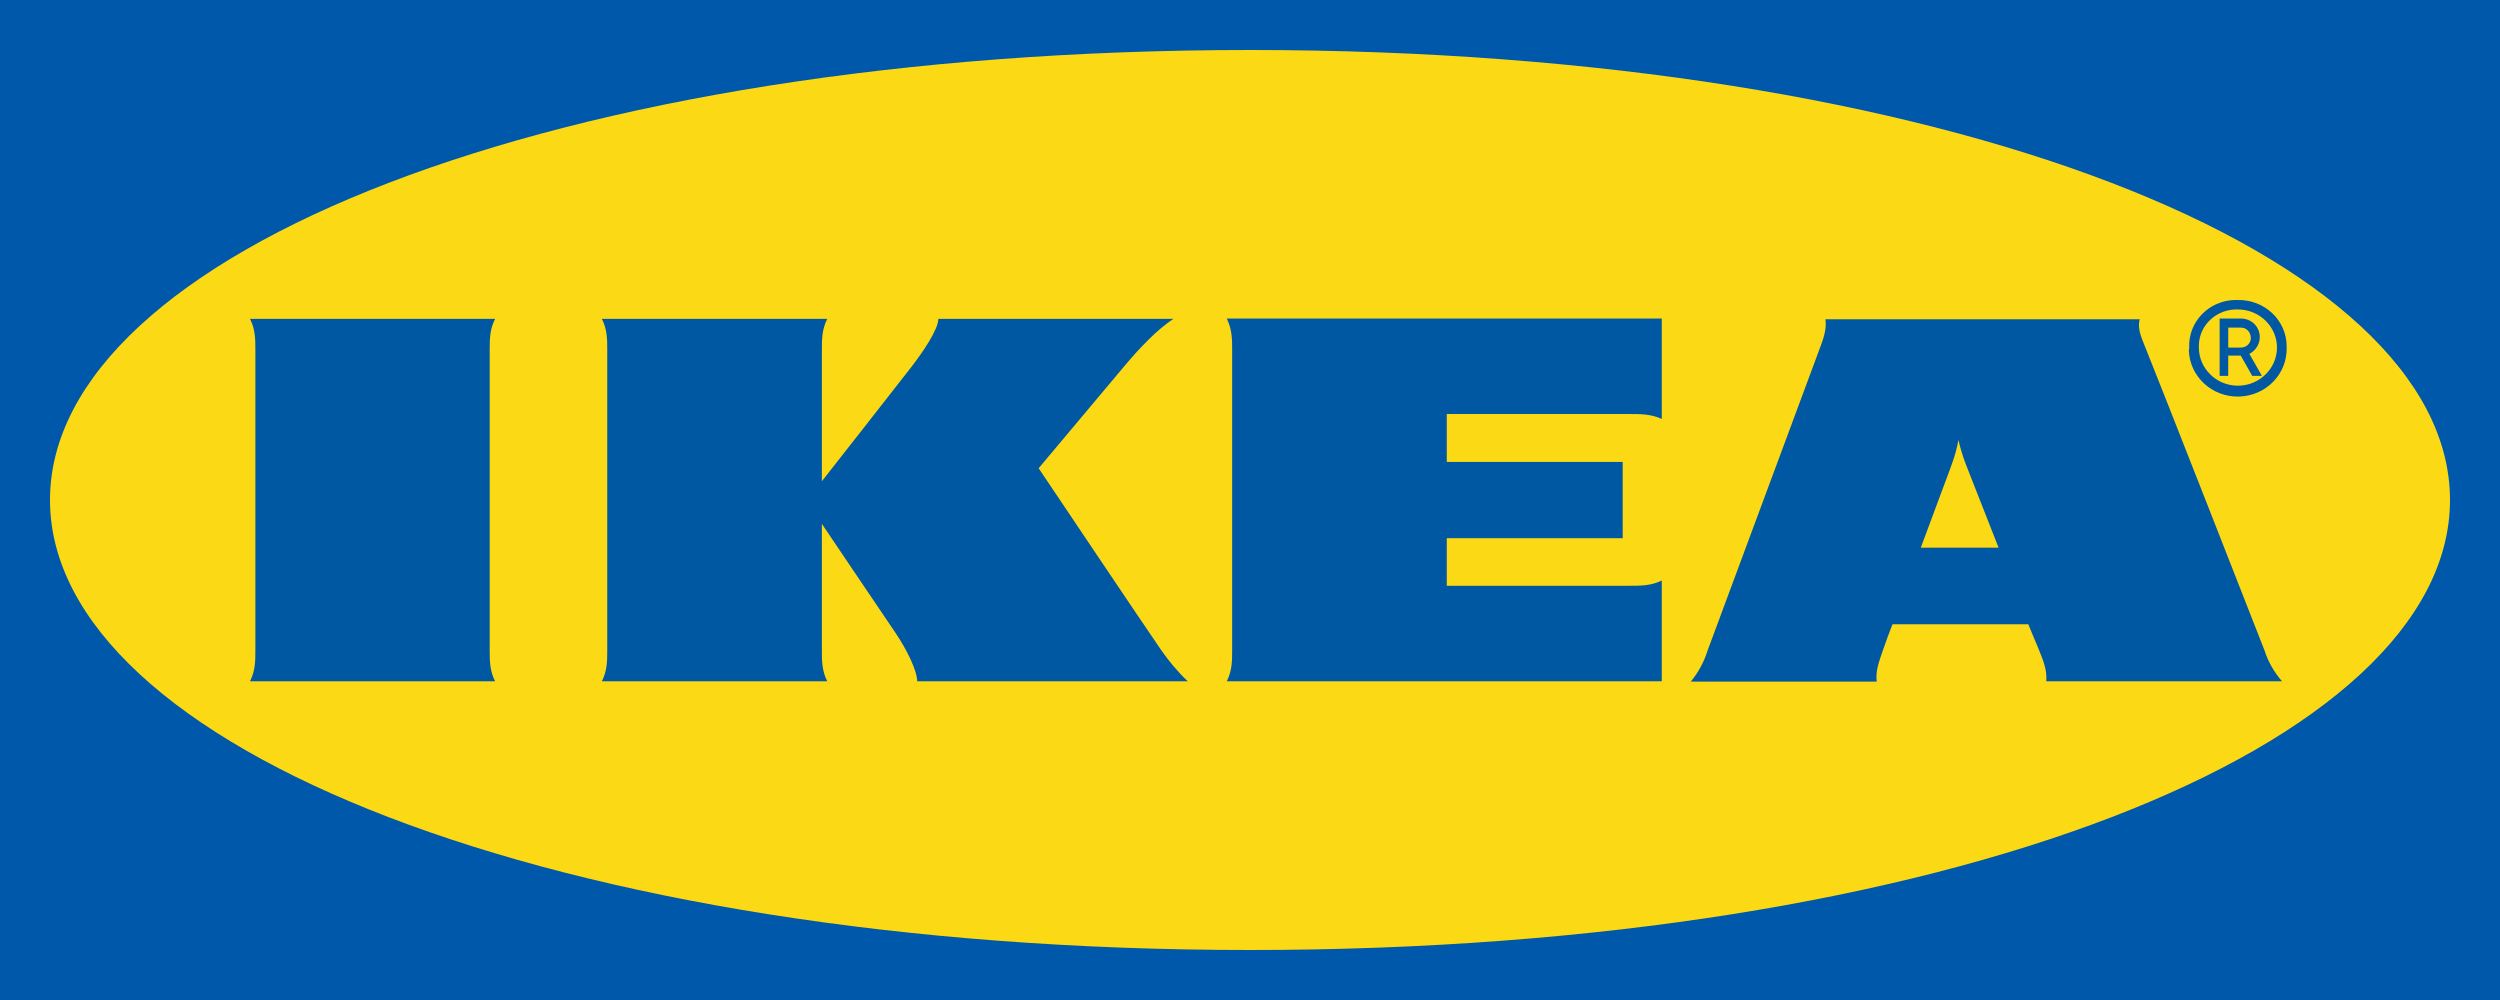
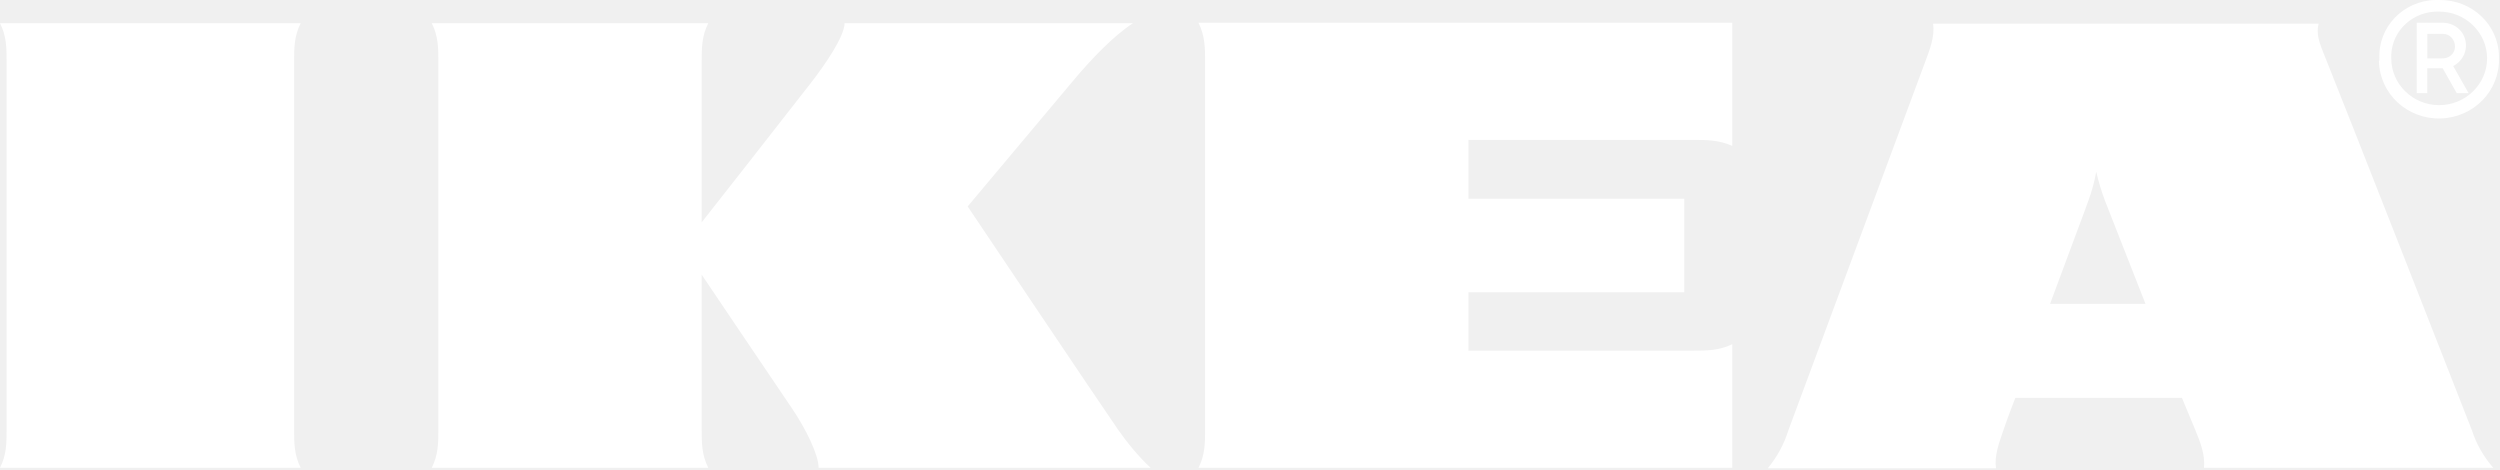
- <svg xmlns="http://www.w3.org/2000/svg" width="100" height="40">
-   <g fill="none" fill-rule="evenodd">
-     <path fill="#0058AB" d="M99.986 40H0V0h100v40z" />
-     <path fill="#FBD914" d="M2 20c0 9.832 20.116 18 48.007 18C77.898 38 98 29.832 98 20S77.884 2 50.007 2C22.131 2 2 10.168 2 20z" />
-     <path fill="#0058A3" fill-rule="nonzero" d="M46.448 26.005c.315.448.659.867 1.061 1.245H36.687c0-.42-.416-1.273-.874-1.945-.459-.672-2.938-4.351-2.938-4.351v5.051c0 .42 0 .825.215 1.245h-9.015c.215-.42.215-.826.215-1.245V14.001c0-.42 0-.825-.215-1.245h9.015c-.215.42-.215.825-.215 1.245v5.247s2.881-3.666 3.54-4.519c.502-.643 1.118-1.553 1.118-1.973h9.402c-.645.42-1.362 1.175-1.949 1.875-.516.616-3.44 4.099-3.44 4.099s4.328 6.45 4.902 7.275zm2.838-12.004v12.004c0 .42 0 .825-.215 1.245h17.4v-4.029c-.43.21-.846.21-1.276.21h-7.324v-1.903h7.037v-3.05h-7.037v-1.917h7.324c.43 0 .846 0 1.276.196v-4.015H49.071c.215.434.215.839.215 1.259zm41.292 12.004c.143.462.387.881.702 1.245h-9.431c.043-.42-.115-.826-.287-1.245 0 0-.143-.336-.344-.825l-.086-.21h-5.432l-.086.224s-.158.406-.301.826c-.143.42-.301.825-.244 1.245h-7.439a3.641 3.641 0 0 0 .674-1.245l4.457-12.004c.158-.42.315-.825.258-1.245h12.57c-.115.42.115.825.272 1.245.373.909 4.4 11.178 4.715 11.99zm-10.635-4.099-1.319-3.358c-.115-.308-.215-.629-.287-.951a5.501 5.501 0 0 1-.258.951c-.043.14-.602 1.609-1.247 3.358h3.11zm-60.14-9.15H10c.215.42.215.825.215 1.245v12.004c0 .42 0 .825-.215 1.245h9.803c-.215-.42-.215-.826-.215-1.245V14.001c0-.42 0-.825.215-1.245zm67.765 1.147c-.043-1.021.774-1.875 1.82-1.903h.129c1.061-.014 1.935.797 1.949 1.833v.07c.029 1.049-.817 1.931-1.906 1.959-1.075.028-1.978-.797-2.007-1.861.014-.028.014-.07.014-.098zm.387 0c0 .839.702 1.525 1.562 1.525s1.562-.686 1.562-1.525c0-.839-.702-1.525-1.562-1.525-.831-.028-1.534.602-1.562 1.413v.112zm1.175 1.133h-.344v-2.294h.874c.416.014.731.336.731.742 0 .28-.158.532-.416.671l.502.881h-.387l-.459-.811h-.502v.811zm0-1.133h.473c.229.014.43-.154.43-.378 0-.224-.158-.42-.387-.42h-.516v.797z" />
-   </g>
+ <svg xmlns="http://www.w3.org/2000/svg" viewBox="10 12 81.5 15.3" fill="#ffffff" role="img">
+   <path fill-rule="nonzero" d="M46.448 26.005c.315.448.659.867 1.061 1.245H36.687c0-.42-.416-1.273-.874-1.945-.459-.672-2.938-4.351-2.938-4.351v5.051c0 .42 0 .825.215 1.245h-9.015c.215-.42.215-.826.215-1.245V14.001c0-.42 0-.825-.215-1.245h9.015c-.215.42-.215.825-.215 1.245v5.247s2.881-3.666 3.54-4.519c.502-.643 1.118-1.553 1.118-1.973h9.402c-.645.42-1.362 1.175-1.949 1.875-.516.616-3.44 4.099-3.44 4.099s4.328 6.45 4.902 7.275zm2.838-12.004v12.004c0 .42 0 .825-.215 1.245h17.4v-4.029c-.43.21-.846.21-1.276.21h-7.324v-1.903h7.037v-3.05h-7.037v-1.917h7.324c.43 0 .846 0 1.276.196v-4.015H49.071c.215.434.215.839.215 1.259zm41.292 12.004c.143.462.387.881.702 1.245h-9.431c.043-.42-.115-.826-.287-1.245 0 0-.143-.336-.344-.825l-.086-.21h-5.432l-.086.224s-.158.406-.301.826c-.143.42-.301.825-.244 1.245h-7.439a3.641 3.641 0 0 0 .674-1.245l4.457-12.004c.158-.42.315-.825.258-1.245h12.57c-.115.42.115.825.272 1.245.373.909 4.4 11.178 4.715 11.99zm-10.635-4.099-1.319-3.358c-.115-.308-.215-.629-.287-.951a5.501 5.501 0 0 1-.258.951c-.043.14-.602 1.609-1.247 3.358h3.11zm-60.14-9.15H10c.215.42.215.825.215 1.245v12.004c0 .42 0 .825-.215 1.245h9.803c-.215-.42-.215-.826-.215-1.245V14.001c0-.42 0-.825.215-1.245zm67.765 1.147c-.043-1.021.774-1.875 1.82-1.903h.129c1.061-.014 1.935.797 1.949 1.833v.07c.029 1.049-.817 1.931-1.906 1.959-1.075.028-1.978-.797-2.007-1.861.014-.028.014-.07.014-.098zm.387 0c0 .839.702 1.525 1.562 1.525s1.562-.686 1.562-1.525c0-.839-.702-1.525-1.562-1.525-.831-.028-1.534.602-1.562 1.413v.112zm1.175 1.133h-.344v-2.294h.874c.416.014.731.336.731.742 0 .28-.158.532-.416.671l.502.881h-.387l-.459-.811h-.502v.811zm0-1.133h.473c.229.014.43-.154.43-.378 0-.224-.158-.42-.387-.42h-.516v.797z" />
</svg>
